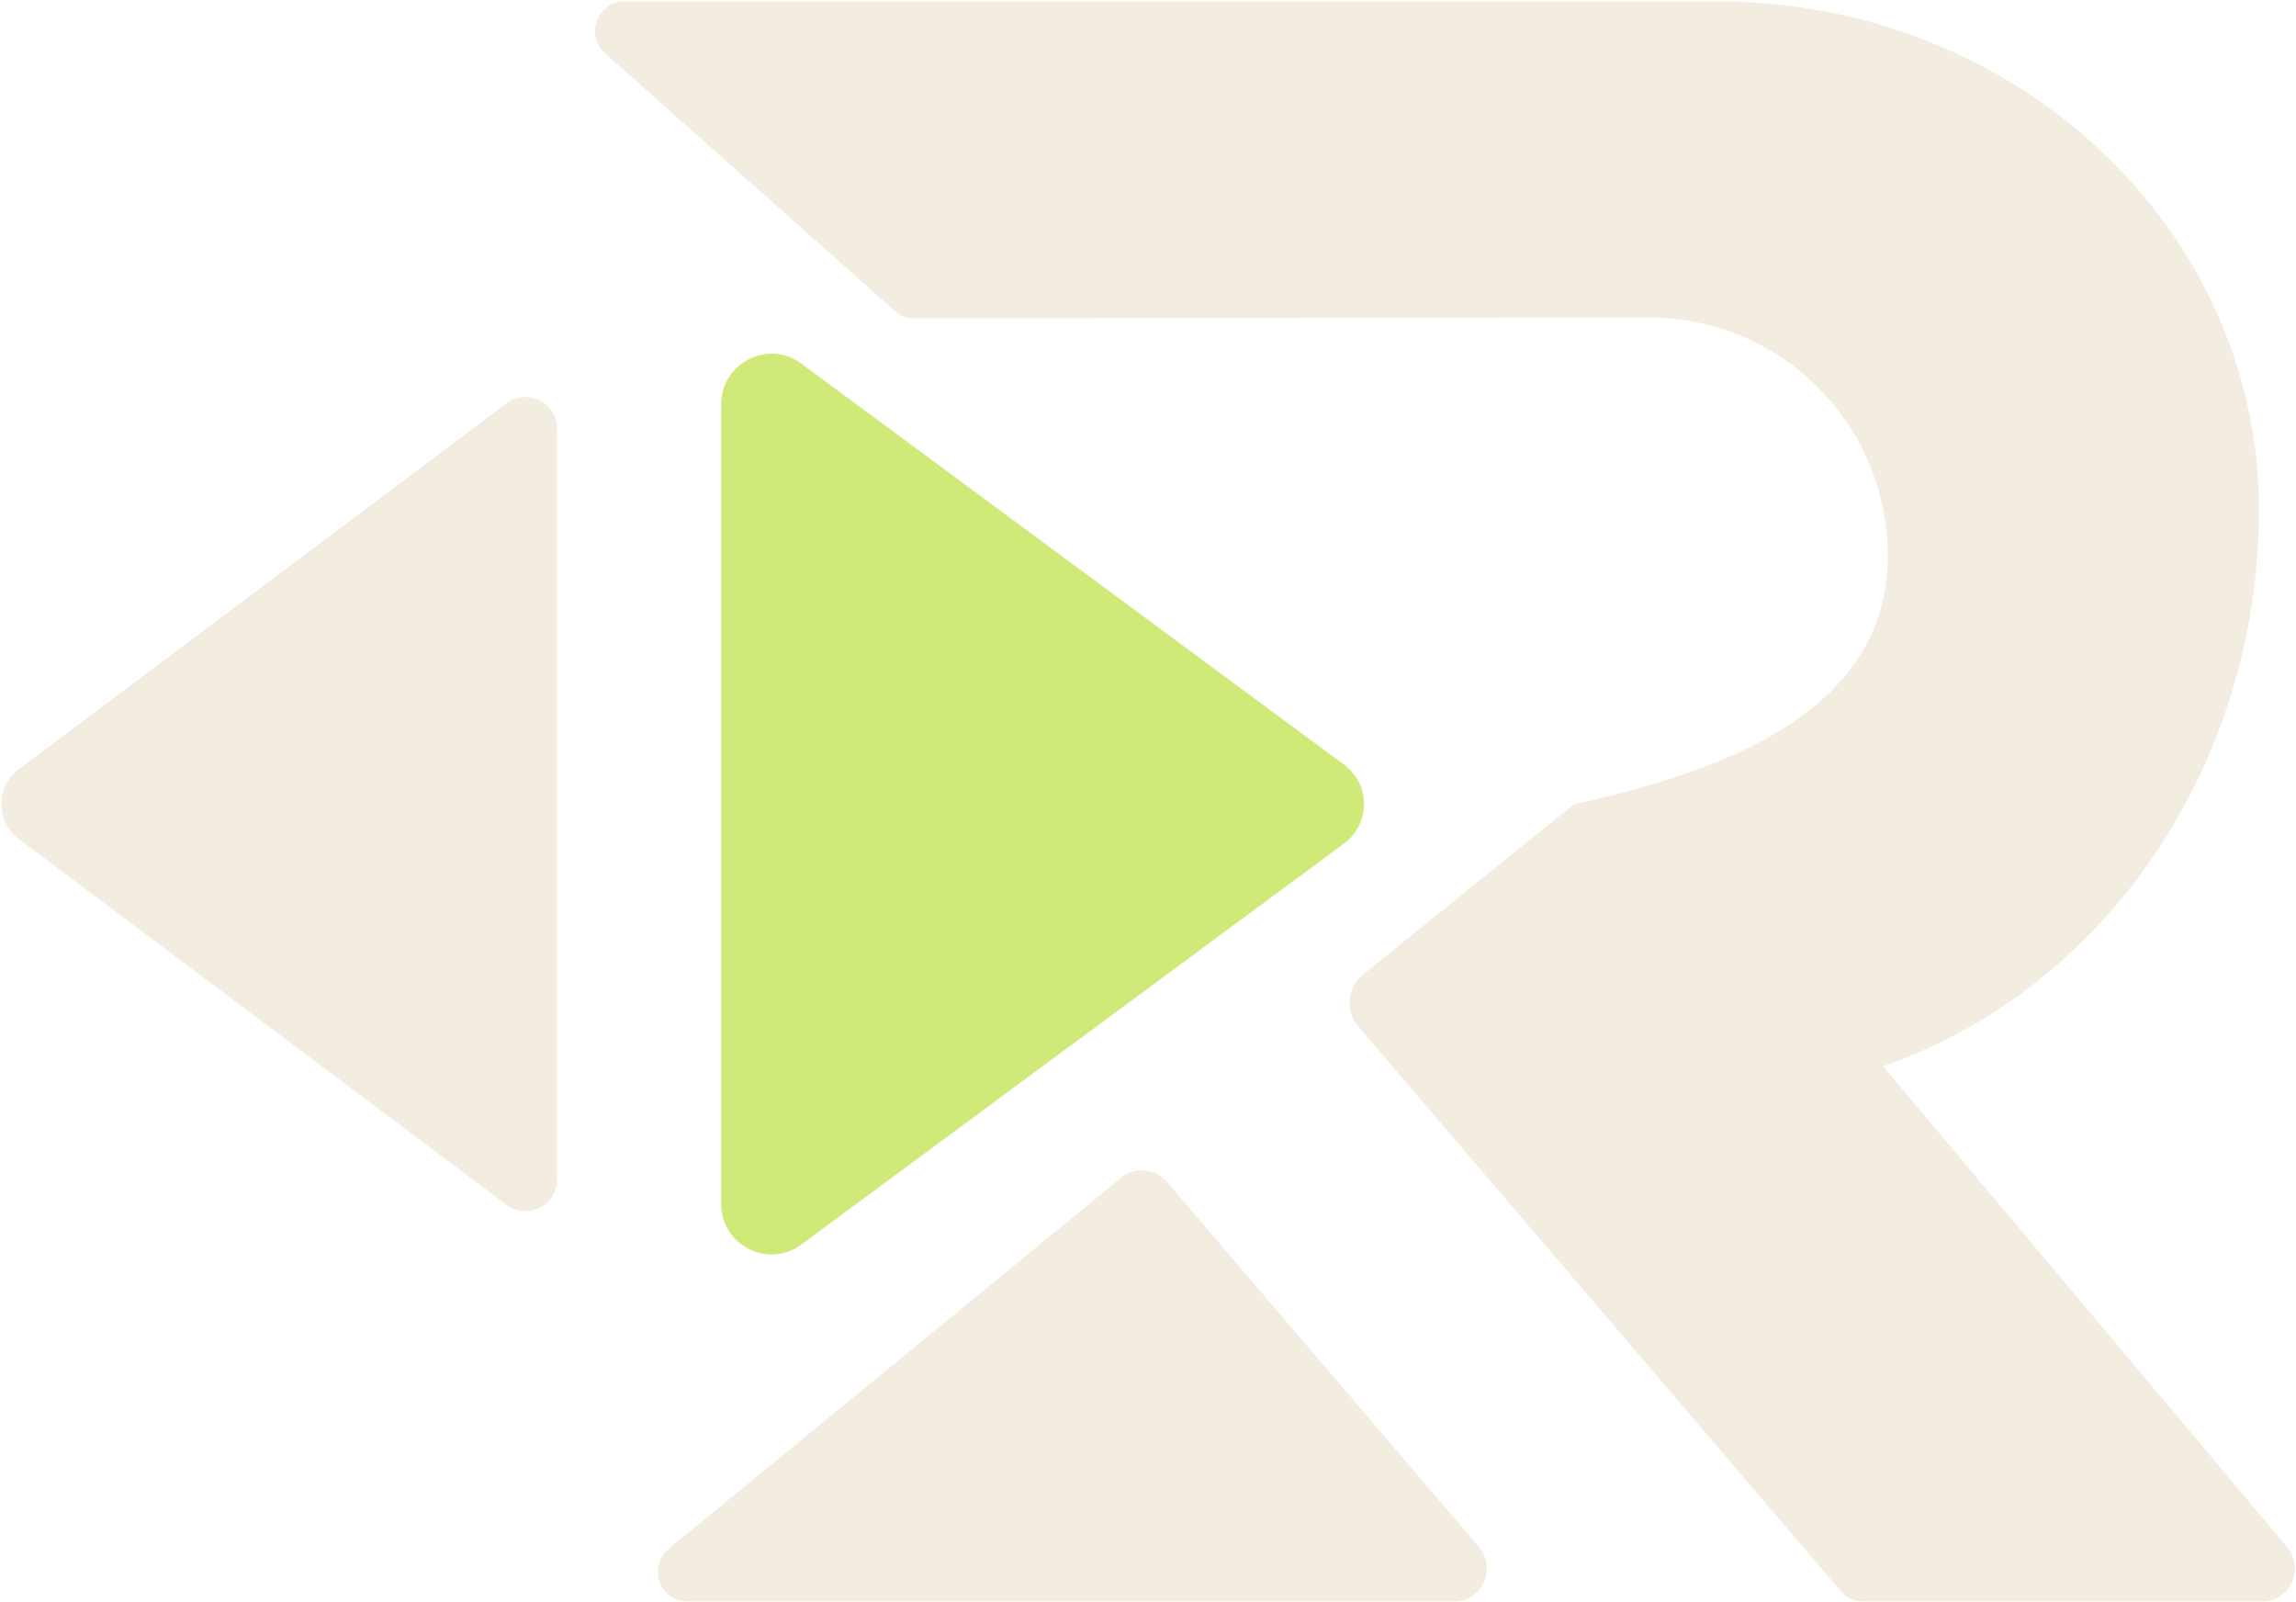
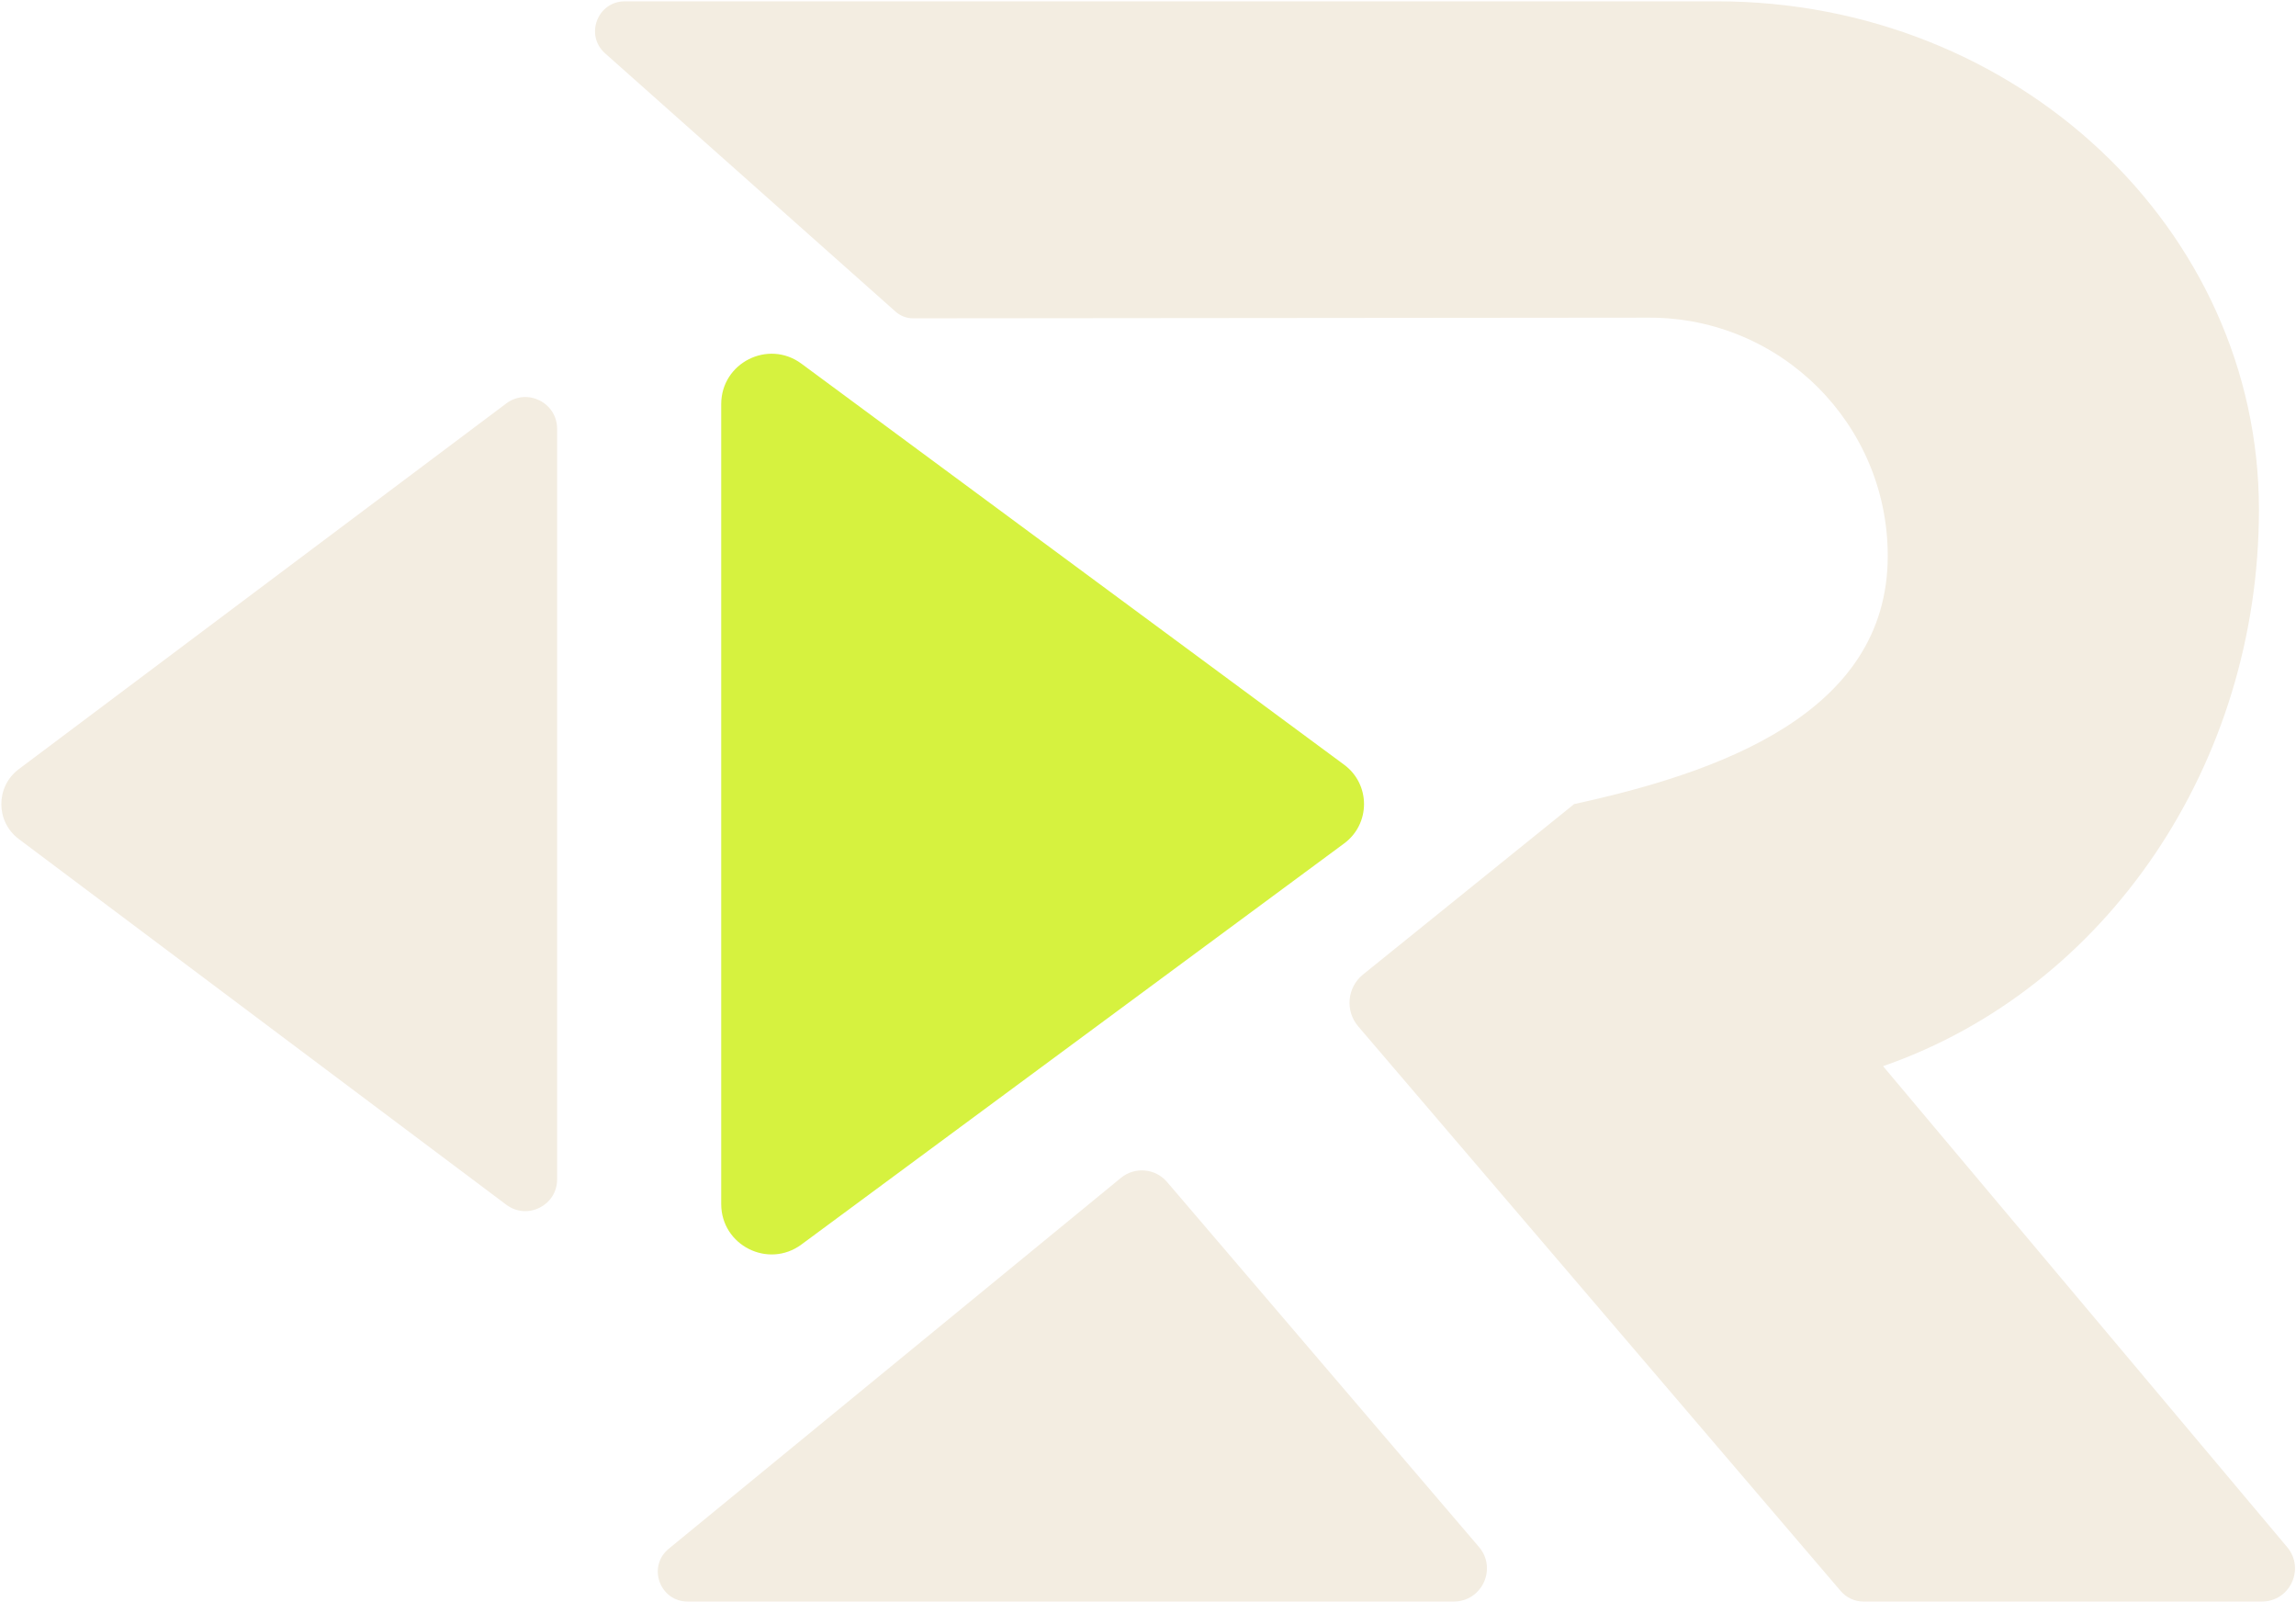
<svg xmlns="http://www.w3.org/2000/svg" viewBox="70.5 99 347 242" width="347" height="242" role="img" aria-label="Repplay símbolo (fundo escuro)">
  <path fill="#F3EDE1" d="M154.7 163.8C154.7 159.84 150.18 157.59 147.02 159.96L73.34 215.22C69.82 217.86 69.82 223.14 73.34 225.78L147.02 281.04C150.18 283.41 154.7 281.16 154.7 277.2Z" />
-   <path fill="#CFEA79" d="M191.62 153.95C186.6 150.24 179.5 153.83 179.5 160.06L179.5 280.94C179.5 287.17 186.6 290.76 191.62 287.05L273.64 226.45C277.65 223.49 277.65 217.51 273.64 214.55Z" />
+   <path fill="#D6F23F" d="M191.62 153.95C186.6 150.24 179.5 153.83 179.5 160.06L179.5 280.94C179.5 287.17 186.6 290.76 191.62 287.05L273.64 226.45C277.65 223.49 277.65 217.51 273.64 214.55Z" />
  <path fill="#F3EDE1" d="M246.88 277.6C245.11 275.53 242.01 275.26 239.91 276.98L171.57 333.02C168.3 335.7 170.2 341 174.43 341L290.21 341C294.48 341 296.79 336 294.02 332.75Z" />
  <path fill="#F3EDE1" d="M164.94 99.2L330 99.2A81.9 76.8 0 0 1 411.9 176A81.9 88.35 0 0 1 355.09 260.1L416.17 332.78C418.9 336.04 416.59 341 412.34 341L352.12 341C350.81 341 349.56 340.42 348.7 339.42L275.78 254.1C273.76 251.75 274.09 248.19 276.5 246.25L308.4 220.5C329.89 215.81 355.8 207 355.8 183A36 36 0 0 0 319.8 147L208.5 147.1C207.52 147.1 206.58 146.74 205.85 146.09L161.95 107.06C158.85 104.31 160.8 99.2 164.94 99.2Z" />
</svg>
